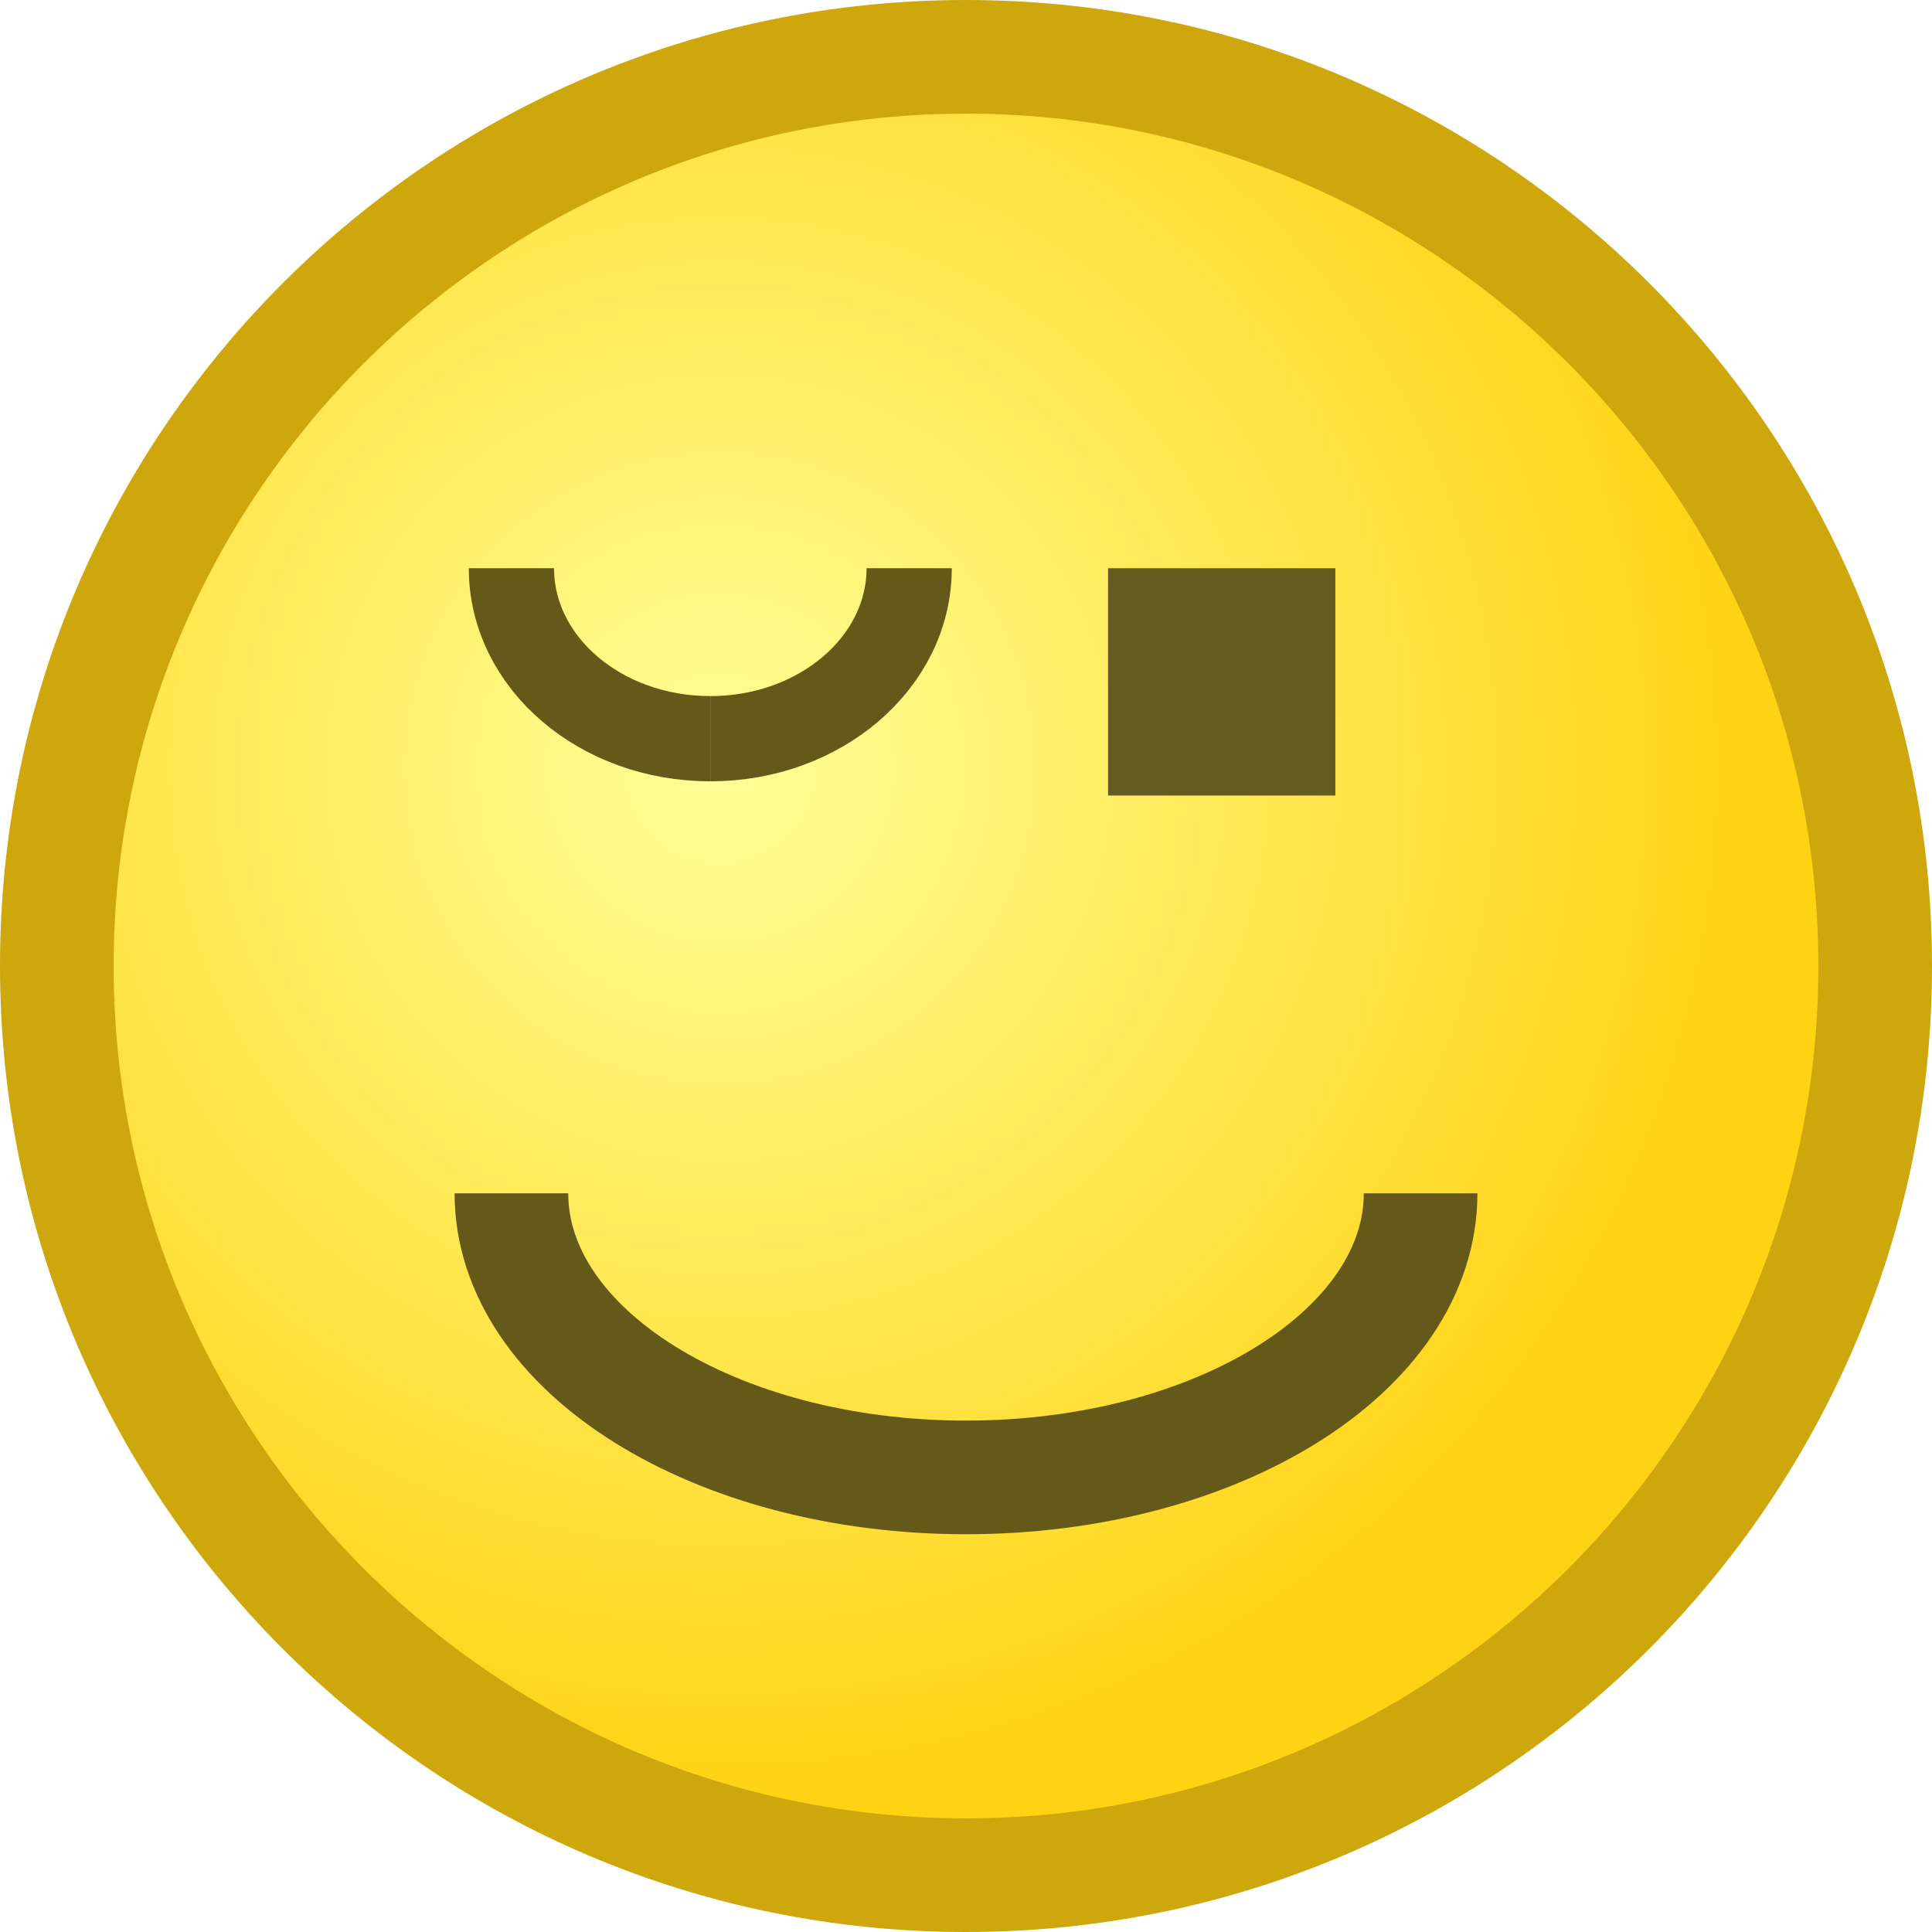
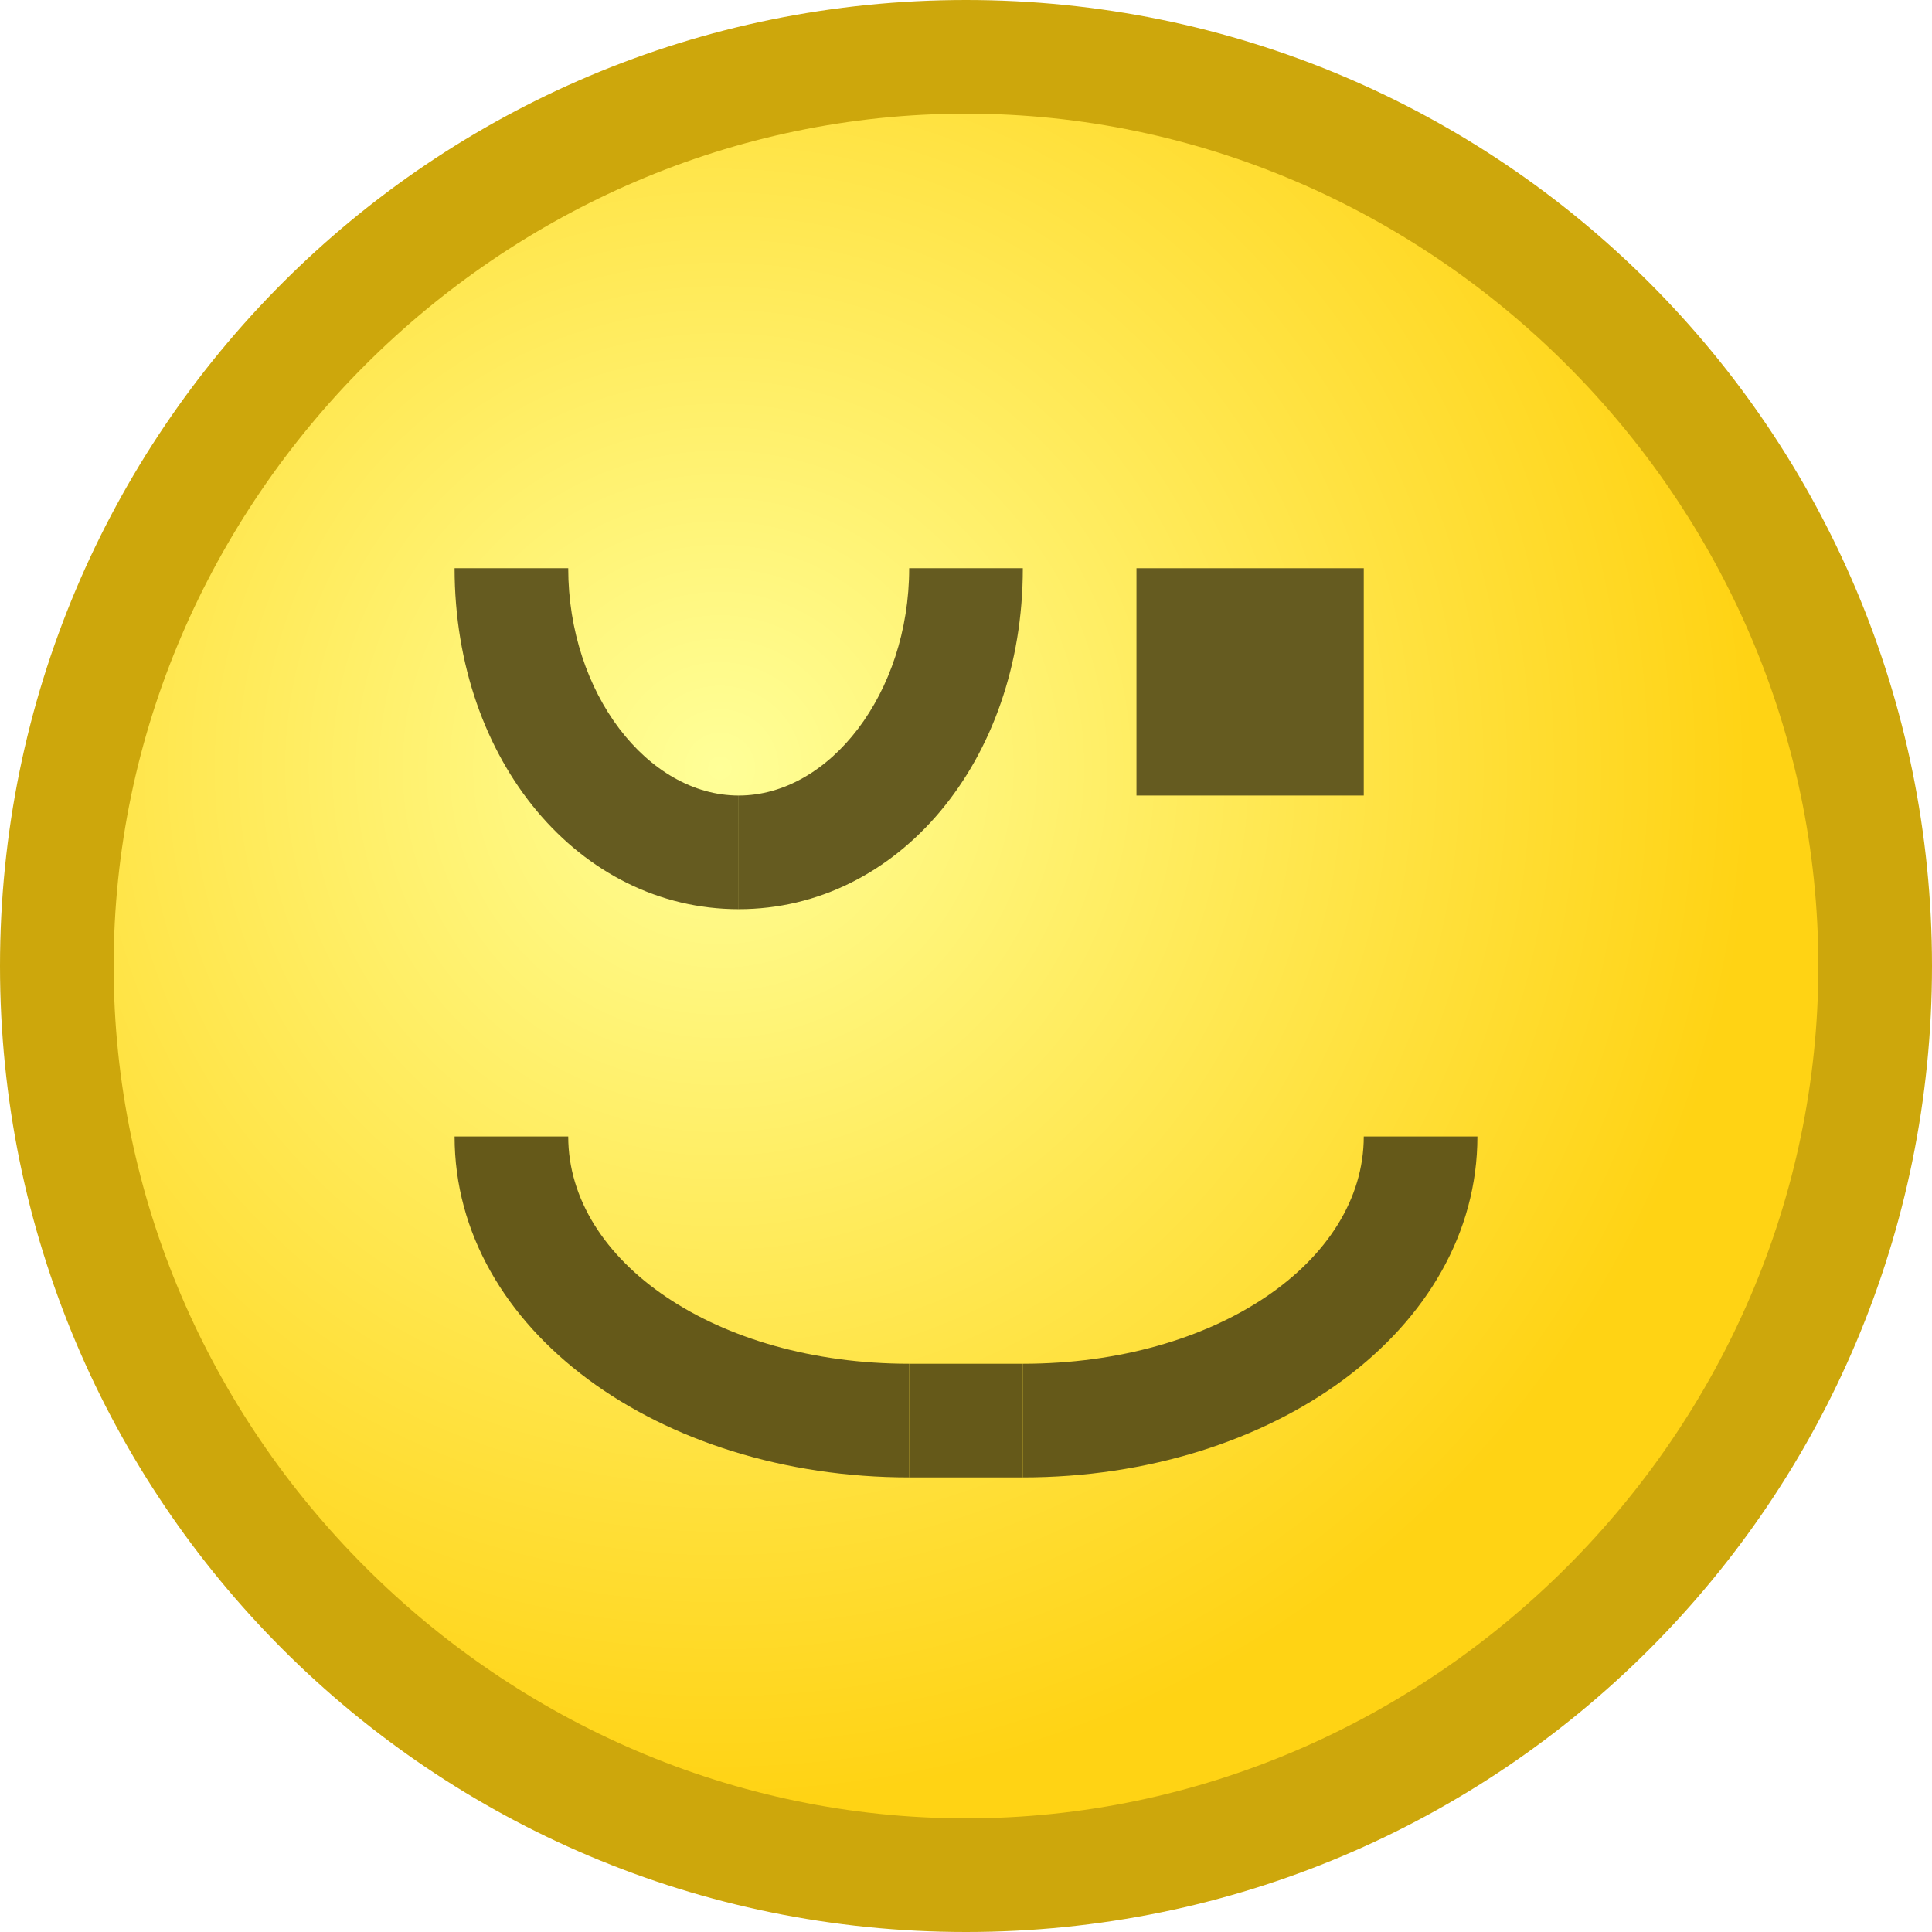
<svg xmlns="http://www.w3.org/2000/svg" version="1.1" height="17" width="17" xml:space="preserve">
+   <style type="text/css">
+ 		.st0{fill:url(#SVGID_1_);}
+ 		.st1{fill:#CDA70C;}
+ 		.st2{fill:#655B20;}
+ 		.st3{fill:#655919;}
+ 	</style>
  <radialGradient id="SVGID_1_" cx="6.333" cy="6.756" r="9.105" gradientUnits="userSpaceOnUse">
    <stop offset="0" style="stop-color:#FFFF98" />
    <stop offset="1" style="stop-color:#FFD314" />
  </radialGradient>
-   <path style="fill:url(#SVGID_1_);" d="M8.5,16.5c-4.411,0-8-3.589-8-8s3.589-8,8-8s8,3.589,8,8S12.911,16.5,8.5,16.5z" />
-   <path style="fill:#CDA70C;" d="M8.5,1C12.636,1,16,4.364,16,8.5S12.636,16,8.5,16S1,12.636,1,8.5S4.364,1,8.5,1 M8.5,0C3.806,0,0,3.806,0,8.5C0,13.194,3.806,17,8.5,17S17,13.194,17,8.5C17,3.806,13.194,0,8.5,0L8.5,0z" />
-   <path style="fill:none;stroke:#655919;stroke-width:0.75;stroke-miterlimit:10;" d="M4.5,5c0,0.829,0.782,1.5,1.75,1.5" />
-   <path style="fill:none;stroke:#655919;stroke-width:0.75;stroke-miterlimit:10;" d="M8,5c0,0.829-0.783,1.5-1.75,1.5" />
-   <path style="fill:none;stroke:#655919;stroke-miterlimit:10;" d="M4.5,10.5c0,1.382,1.789,2.5,4,2.5" />
-   <path style="fill:none;stroke:#655919;stroke-miterlimit:10;" d="M12.5,10.5c0,1.382-1.789,2.5-4,2.5" />
-   <rect x="9.75" y="5" style="fill:#655B20;" width="2" height="2" />
+   <path class="st0" d="M8.5,16.5c-4.4,0-8-3.6-8-8s3.6-8,8-8s8,3.6,8,8S12.9,16.5,8.5,16.5z" />
+   <path class="st1" d="M8.5,1C12.6,1,16,4.4,16,8.5S12.6,16,8.5,16S1,12.6,1,8.5S4.4,1,8.5,1 M8.5,0C3.8,0,0,3.8,0,8.5C0,13.2,3.8,17,8.5,17S17,13.2,17,8.5C17,3.8,13.2,0,8.5,0L8.5,0z" />
+   <rect x="10" y="5" class="st2" width="2" height="2" />
+   <path class="st3" d="M8,13c-2.2,0-4-1.3-4-3h1c0,1.1,1.3,2,3,2V13z" />
+   <path class="st3" d="M9,13c2.2,0,4-1.3,4-3h-1c0,1.1-1.3,2-3,2V13z" />
+   <rect x="8" y="12" class="st3" width="1" height="1" />
+   <path class="st2" d="M6.5,8C7.9,8,9,6.7,9,5H8c0,1.1-0.7,2-1.5,2V8z" />
+   <path class="st2" d="M6.5,8C5.1,8,4,6.7,4,5h1c0,1.1,0.7,2,1.5,2V8z" />
</svg>
